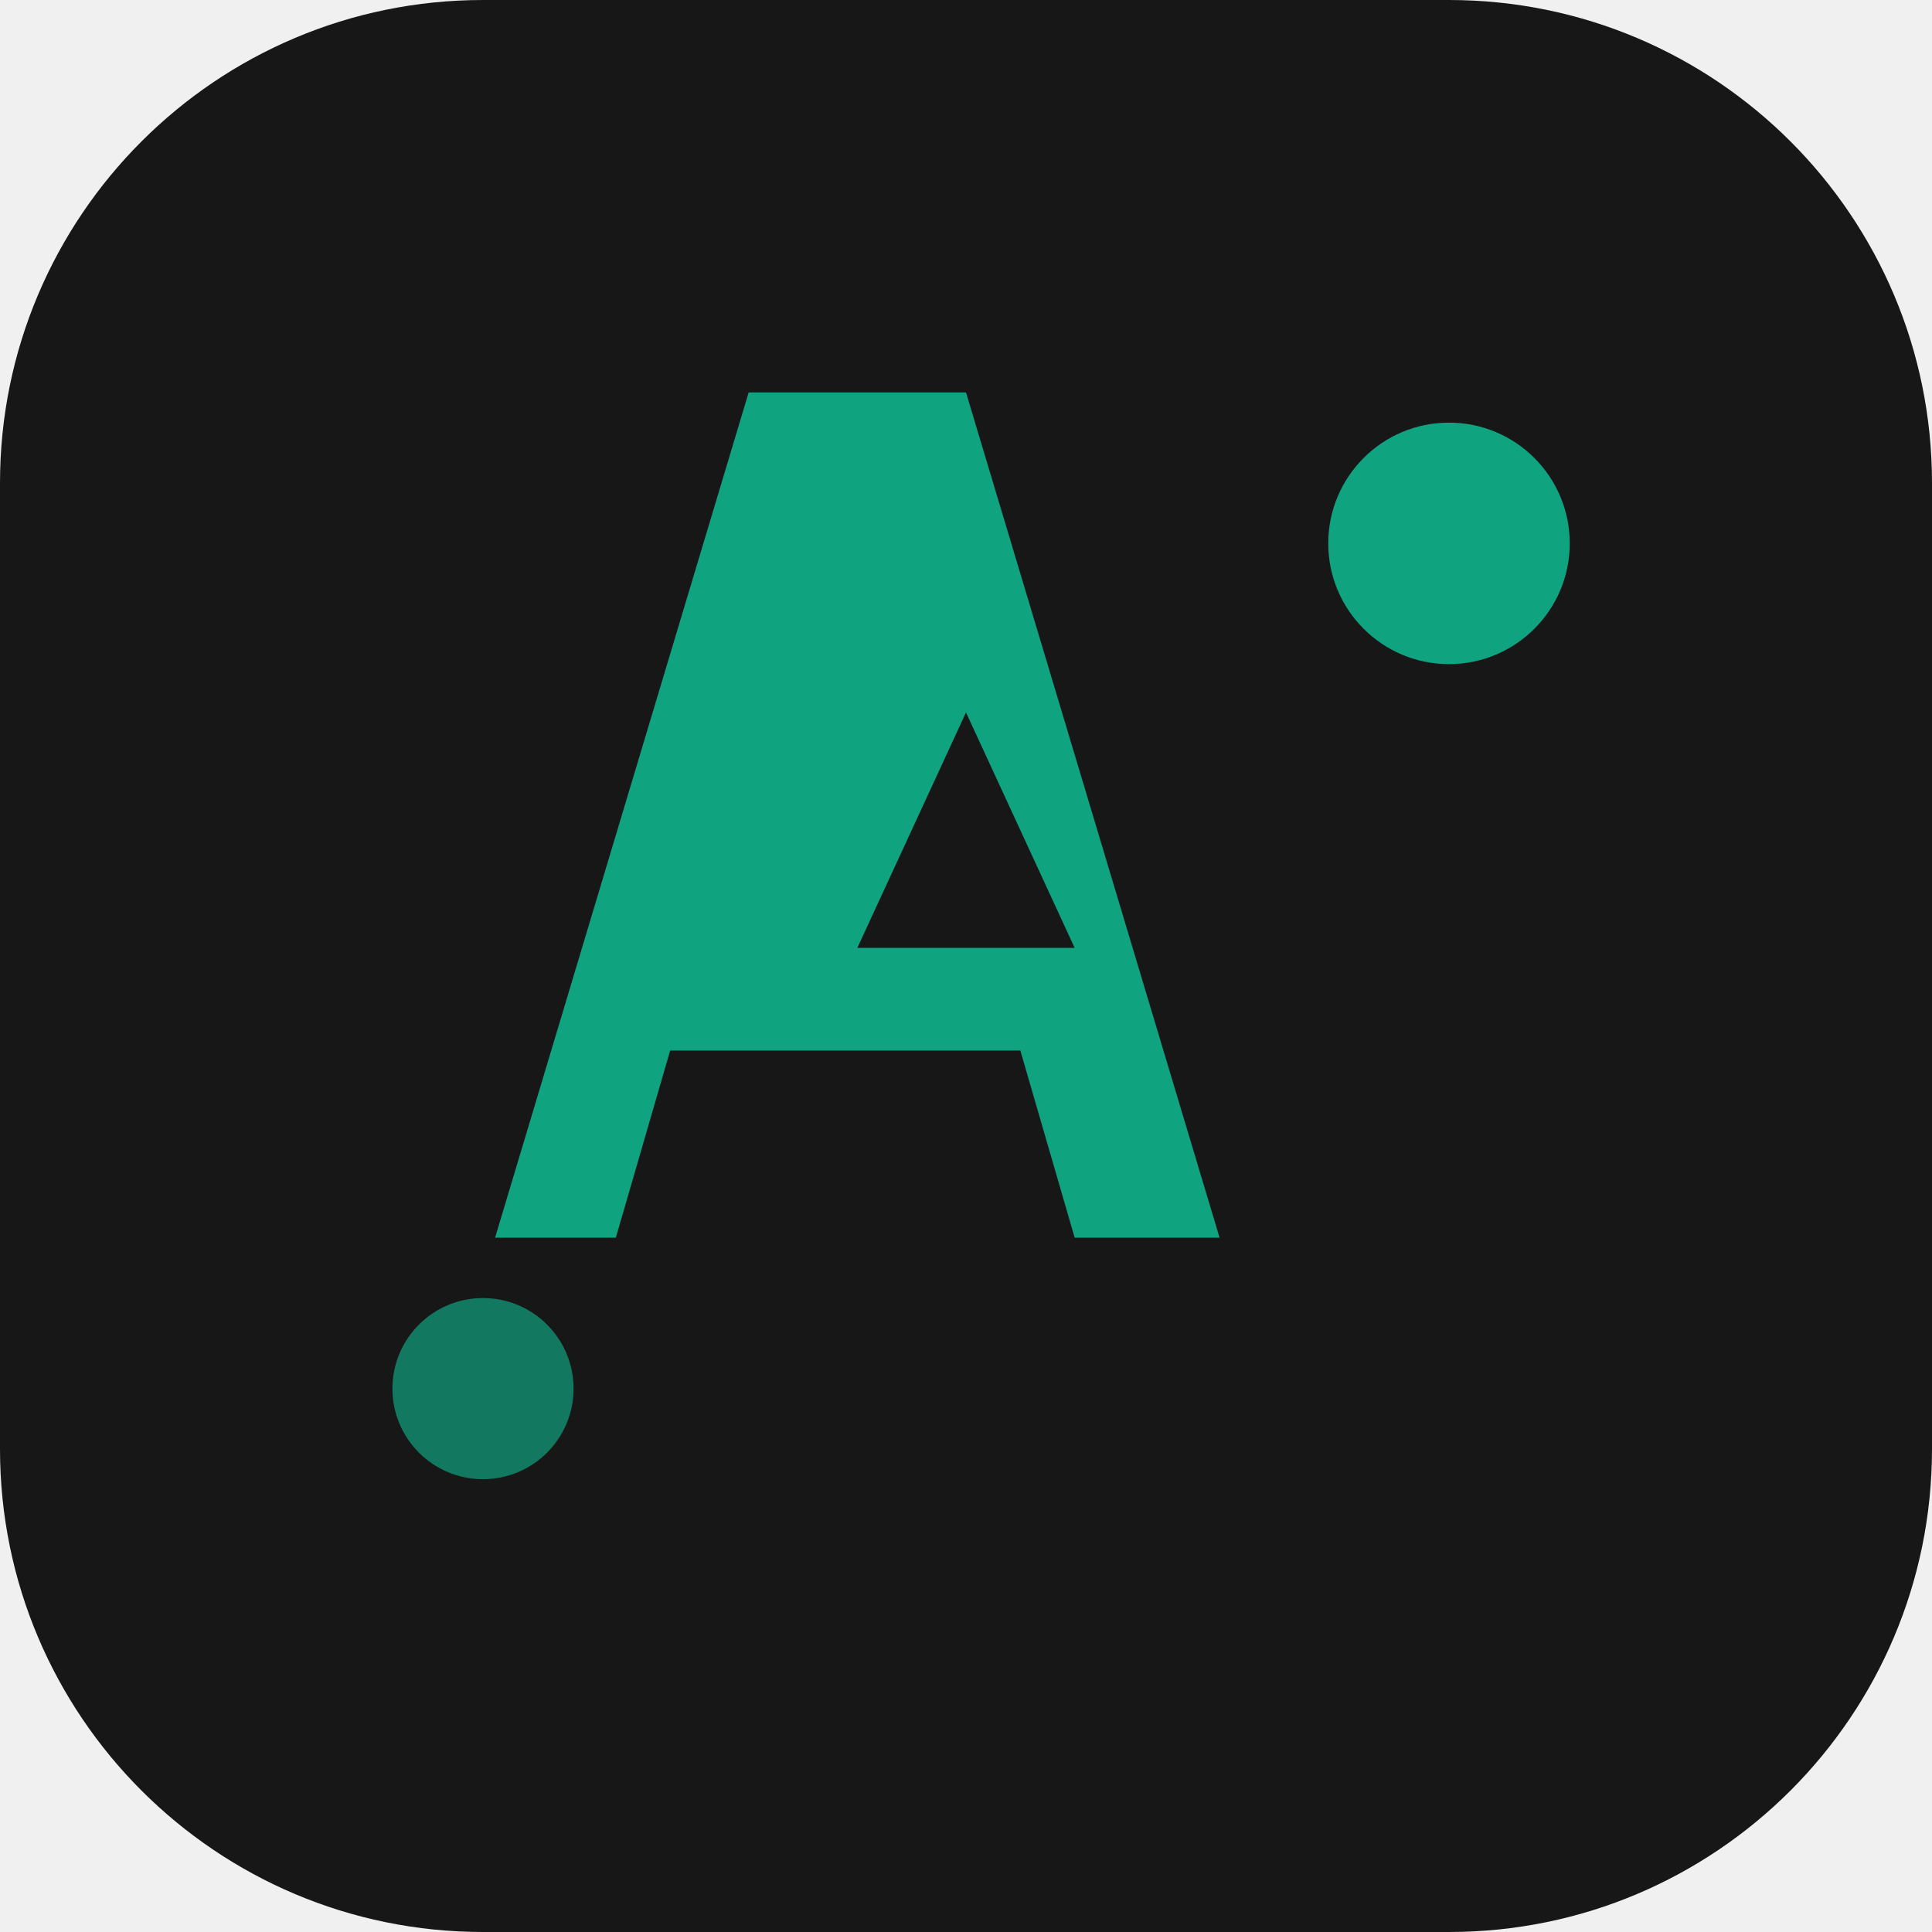
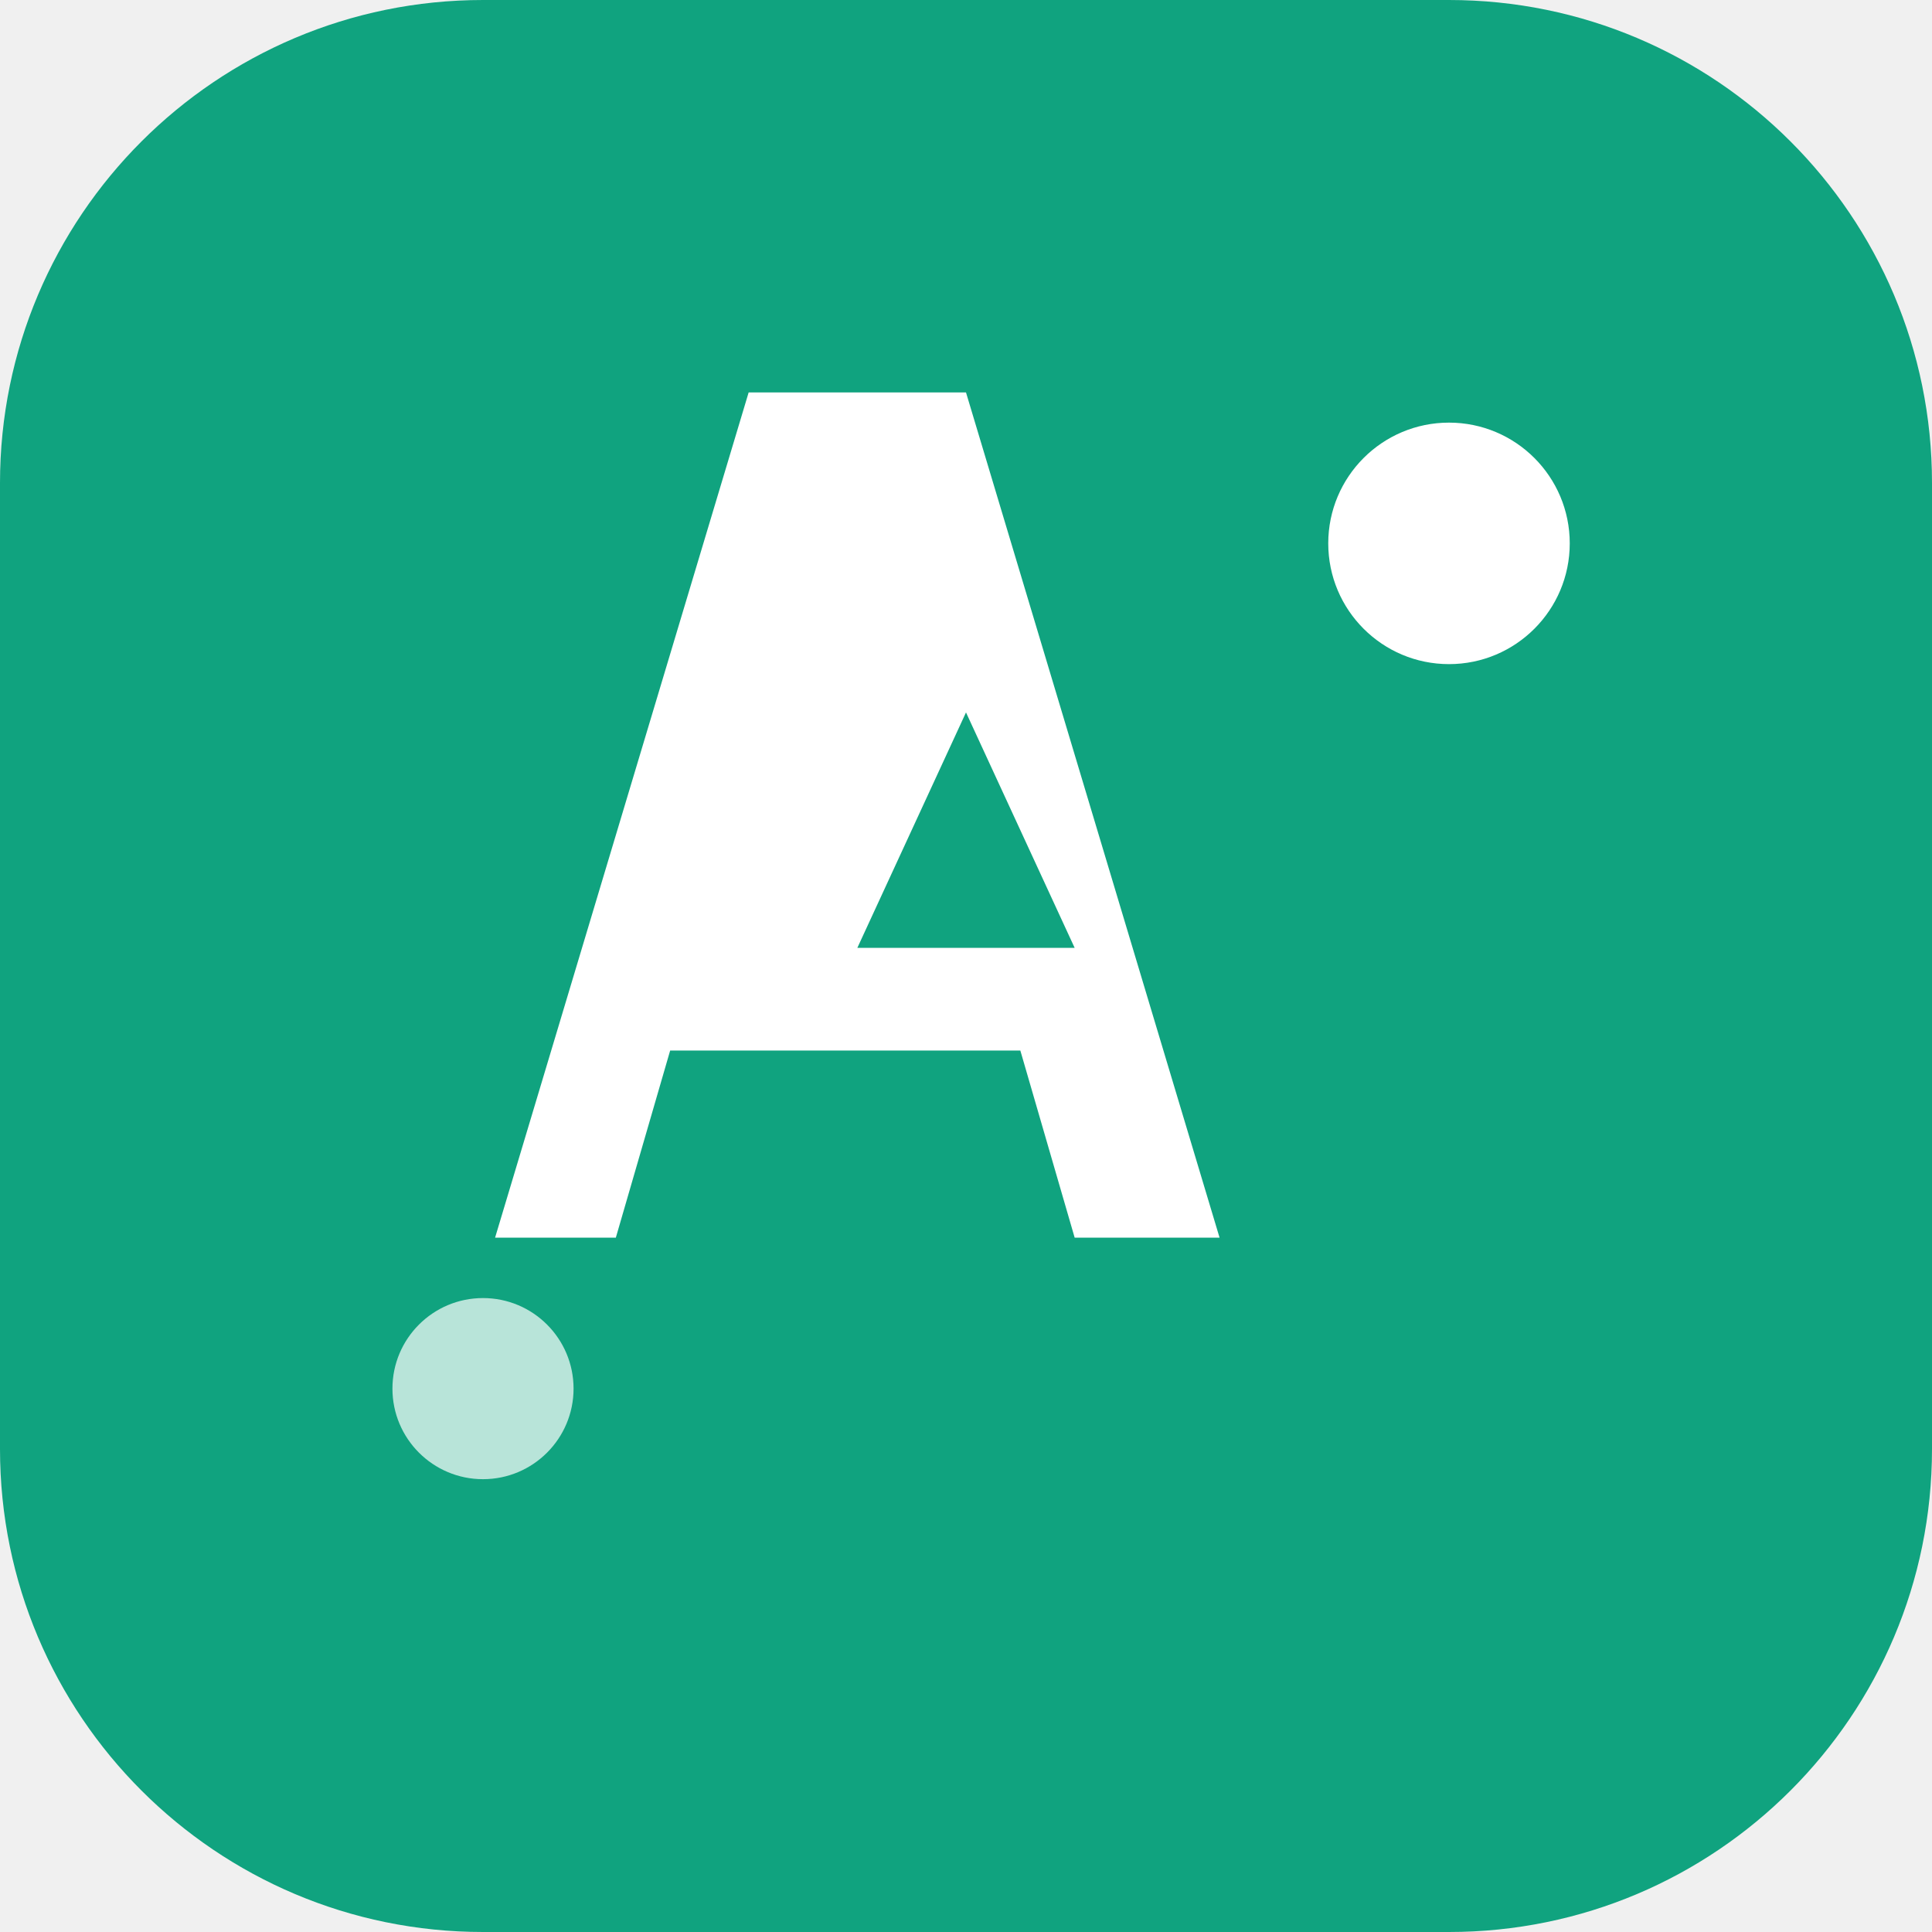
<svg xmlns="http://www.w3.org/2000/svg" viewBox="0 0 32 32" fill="none">
-   <rect width="32" height="32" rx="8" fill="#171717" />
-   <path fill="#10a37f" d="M16 6.5 20.2 20.5h-2.4l-.9-3.1h-5.8l-.9 3.1H8.2L12.4 6.5h3.6Zm-1.8 9.2h3.6L16 11.8l-1.8 3.9Z" />
-   <circle cx="24" cy="9" r="2" fill="#10a37f" />
-   <circle cx="8" cy="23" r="1.5" fill="#10a37f" opacity="0.7" />
+   <rect width="32" height="32" rx="8" fill="#10a37f" />
+   <path fill="#ffffff" d="M16 6.5 20.2 20.5h-2.4l-.9-3.1h-5.8l-.9 3.1H8.2L12.4 6.5h3.6Zm-1.8 9.2h3.6L16 11.8l-1.8 3.9Z" />
+   <circle cx="24" cy="9" r="2" fill="#ffffff" />
+   <circle cx="8" cy="23" r="1.5" fill="#ffffff" opacity="0.7" />
</svg>
